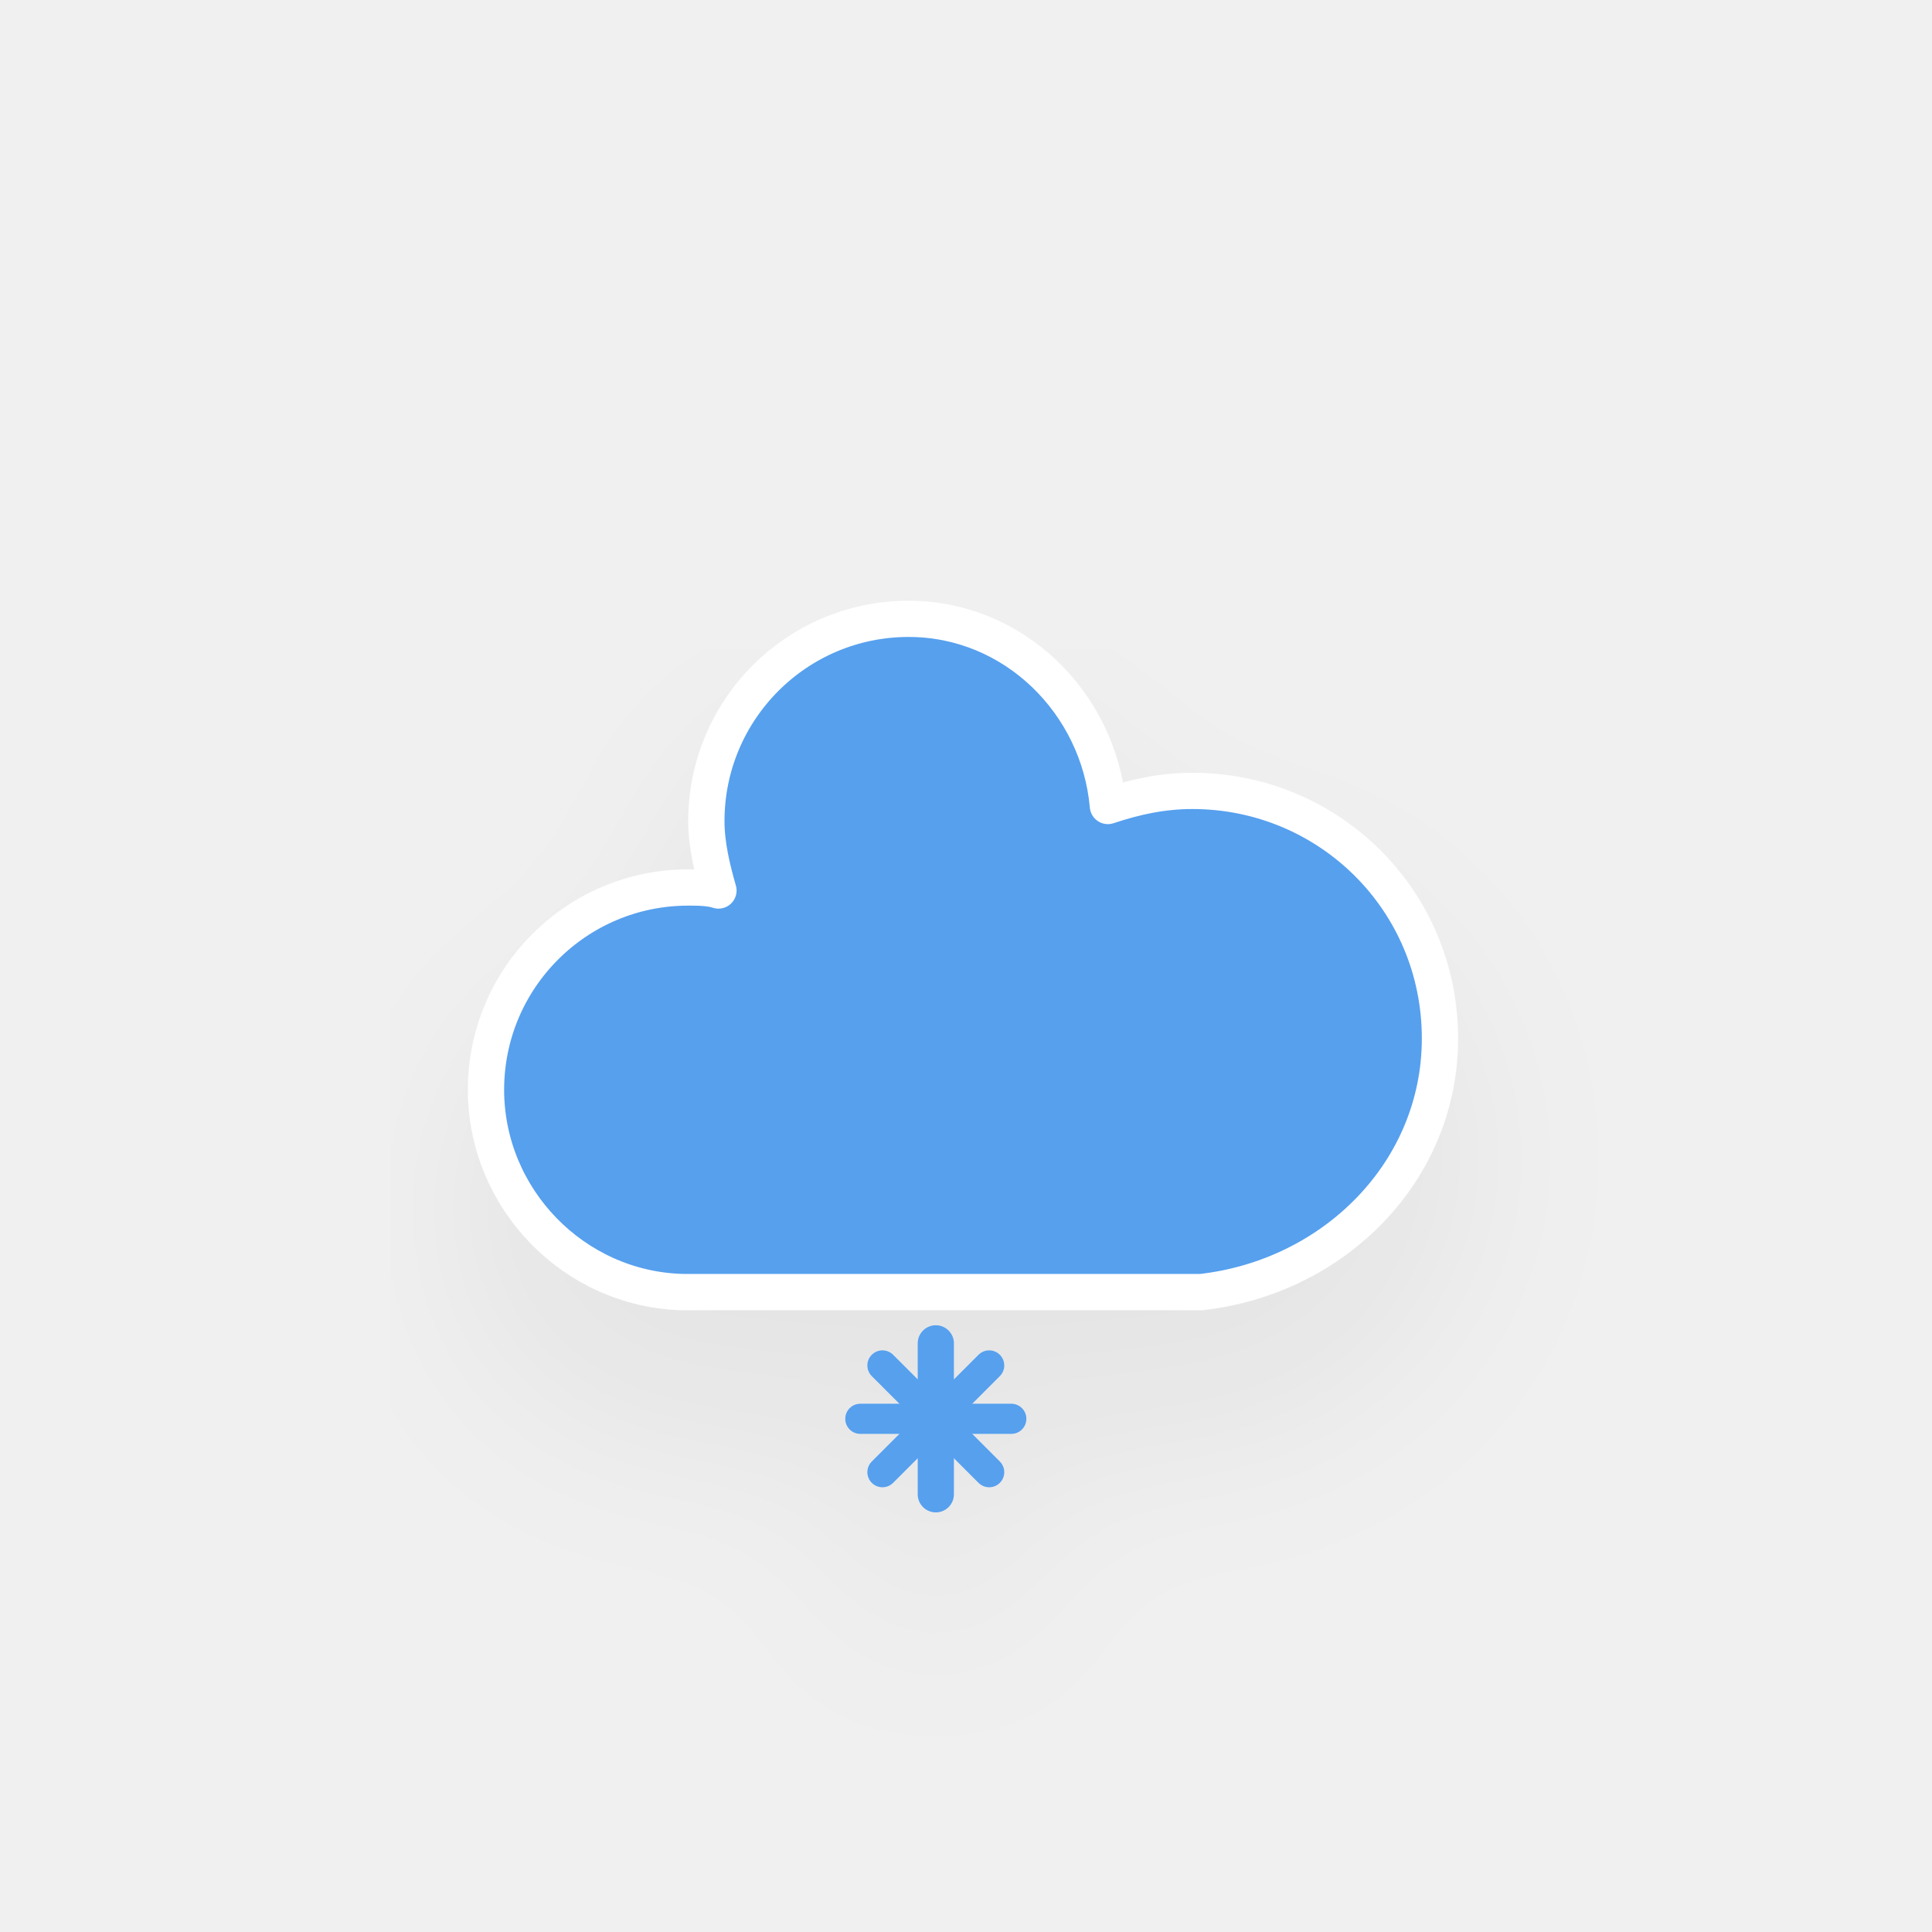
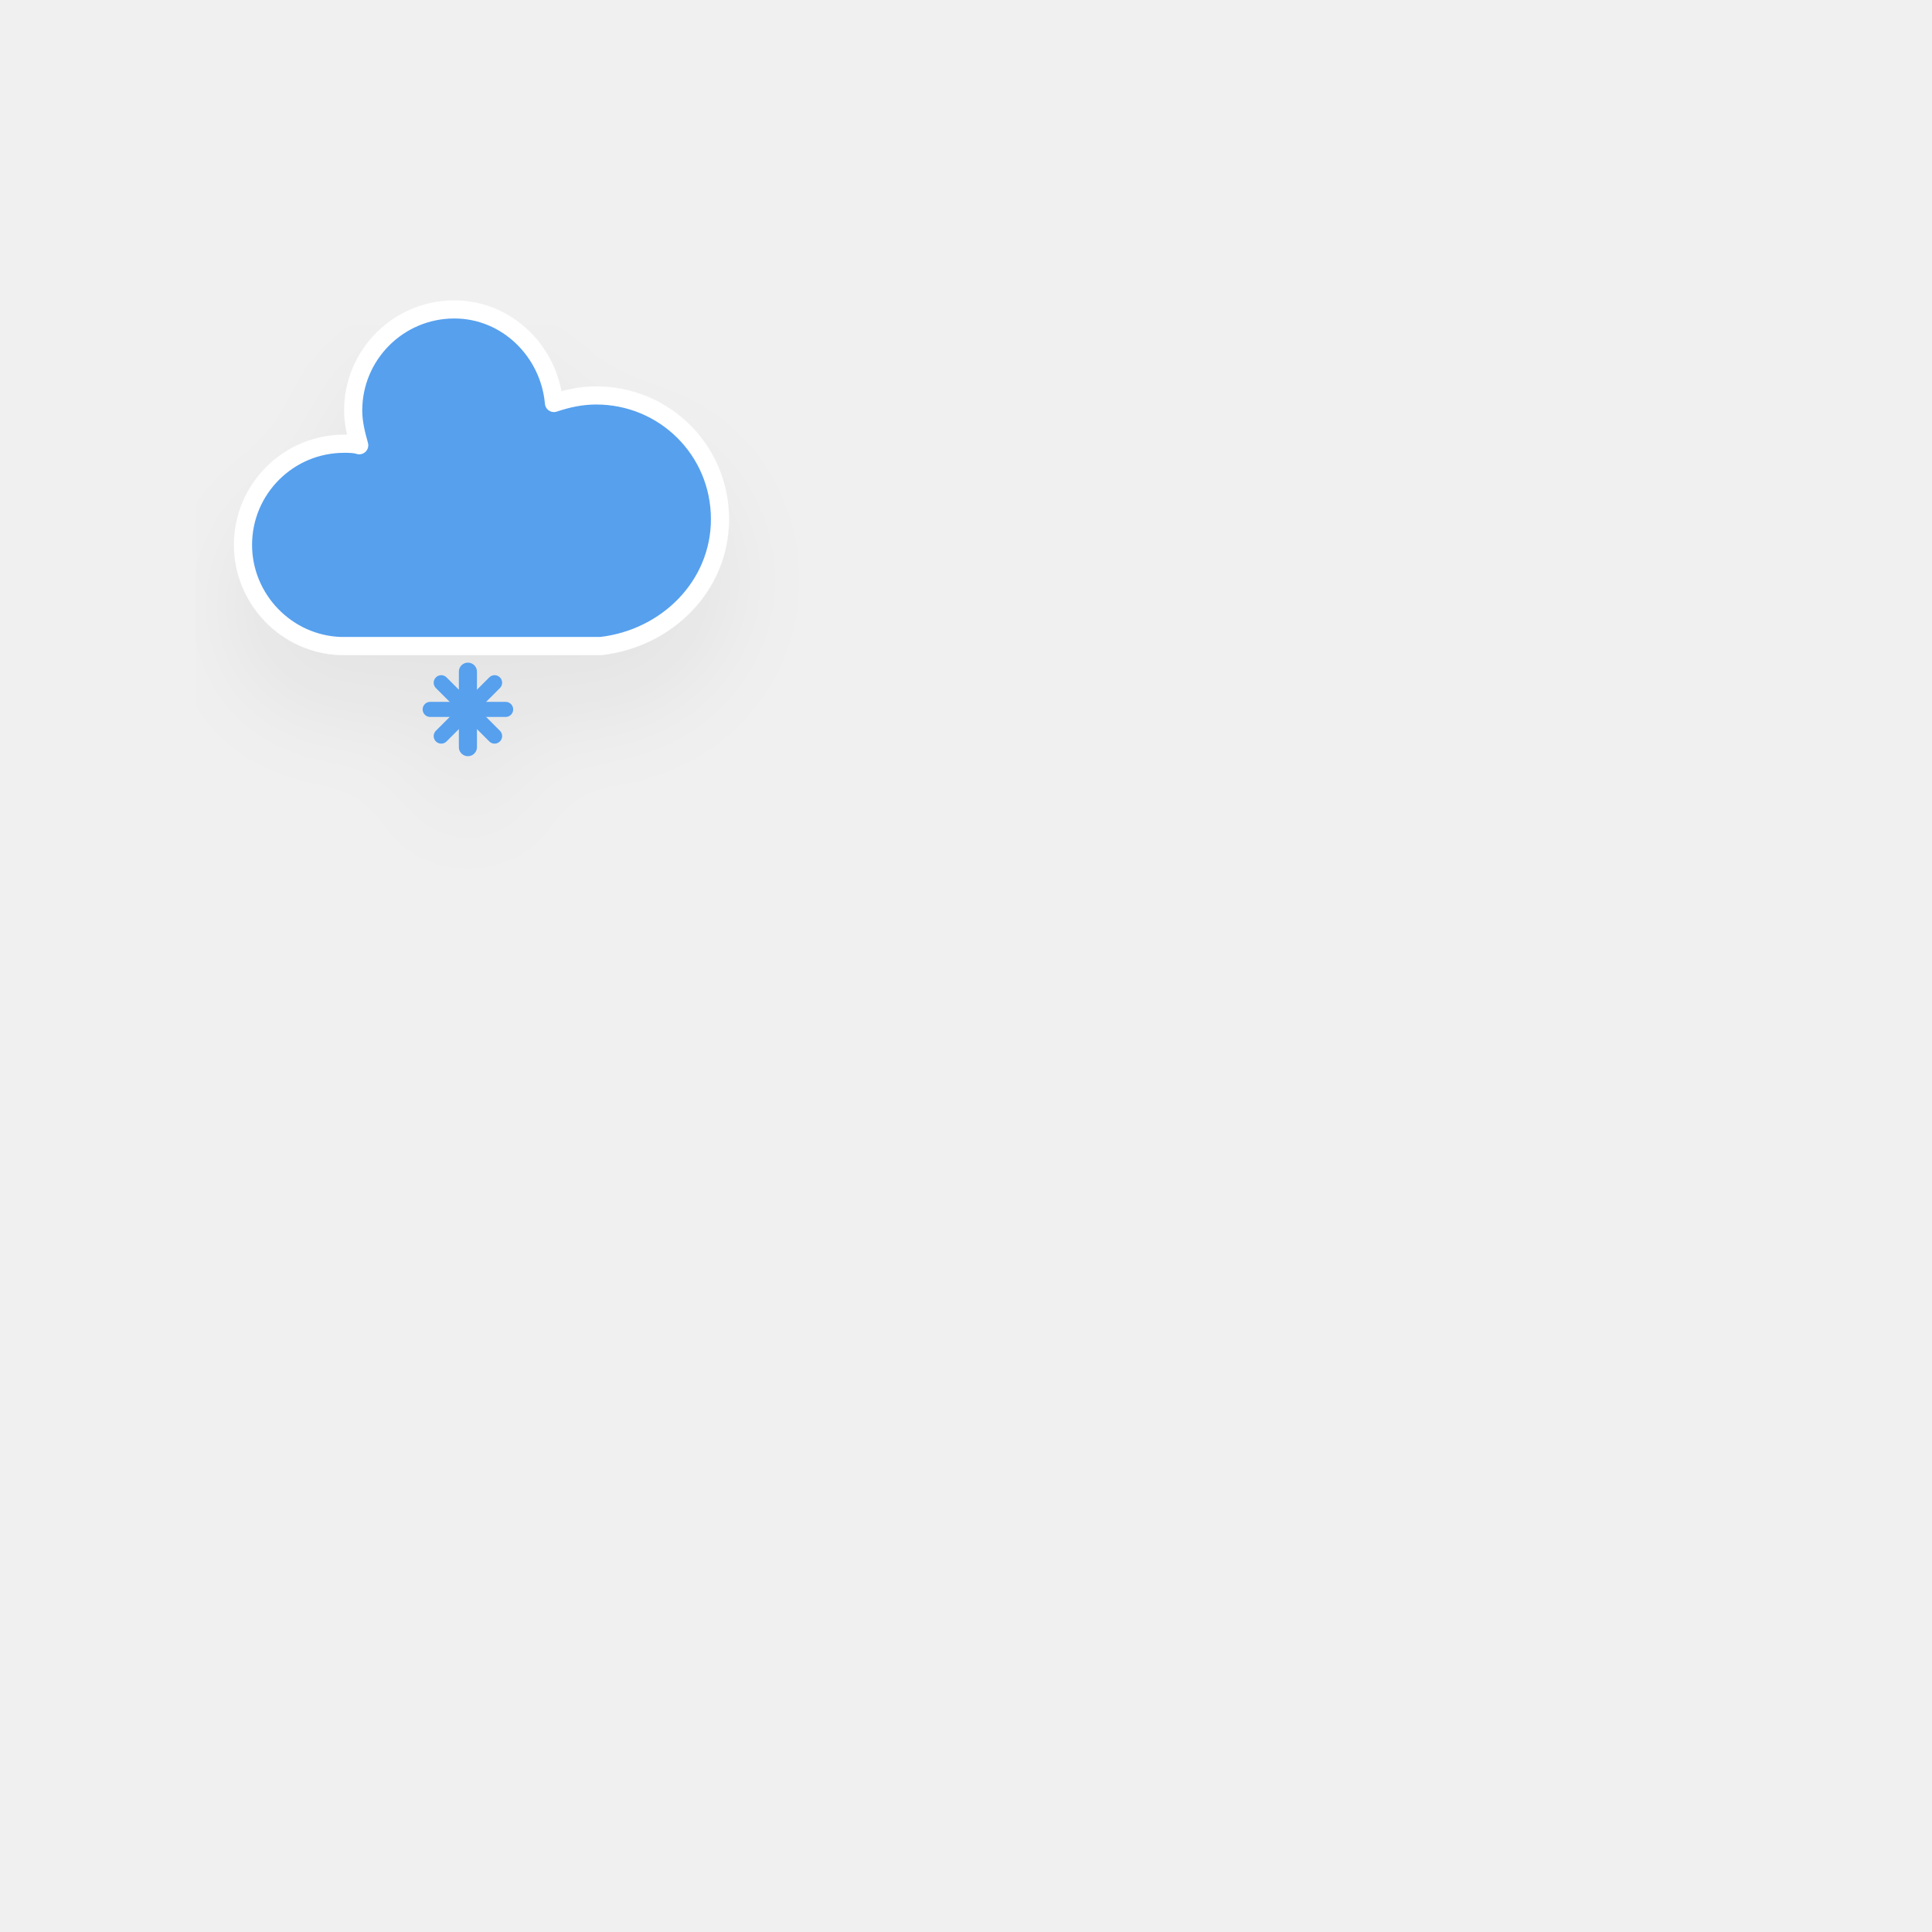
- <svg xmlns="http://www.w3.org/2000/svg" version="1.1" width="64" height="64" viewbox="0 0 64 64">
+ <svg xmlns="http://www.w3.org/2000/svg" version="1.1" width="128" height="128" viewbox="0 0 128 128">
  <defs>
    <filter id="blur" width="200%" height="200%">
      <feGaussianBlur in="SourceAlpha" stdDeviation="3" />
      <feOffset dx="0" dy="4" result="offsetblur" />
      <feComponentTransfer>
        <feFuncA type="linear" slope="0.05" />
      </feComponentTransfer>
      <feMerge>
        <feMergeNode />
        <feMergeNode in="SourceGraphic" />
      </feMerge>
    </filter>
    <style type="text/css">
/*
** SNOW
*/
@keyframes am-weather-snow {
  0% {
    -webkit-transform: translate(0.0px,0);
       -moz-transform: translate(0.0px,0);
        -ms-transform: translate(0.0px,0);
            transform: translate(0.0px,0);
  }

  33.33% {
    -webkit-transform: translate(-1.2px,2px);
       -moz-transform: translate(-1.2px,2px);
        -ms-transform: translate(-1.2px,2px);
            transform: translate(-1.2px,2px);
  }

  66.66% {
    -webkit-transform: translate(1.4px,4px);
       -moz-transform: translate(1.4px,4px);
        -ms-transform: translate(1.4px,4px);
            transform: translate(1.4px,4px);
    opacity: 1;
  }

  100% {
    -webkit-transform: translate(-1.6px,6px);
       -moz-transform: translate(-1.6px,6px);
        -ms-transform: translate(-1.6px,6px);
            transform: translate(-1.6px,6px);
    opacity: 0;
  }
}

.am-weather-snow-1 {
  -webkit-animation-name: am-weather-snow;
     -moz-animation-name: am-weather-snow;
      -ms-animation-name: am-weather-snow;
          animation-name: am-weather-snow;
  -webkit-animation-duration: 2s;
     -moz-animation-duration: 2s;
      -ms-animation-duration: 2s;
          animation-duration: 2s;
  -webkit-animation-timing-function: linear;
     -moz-animation-timing-function: linear;
      -ms-animation-timing-function: linear;
          animation-timing-function: linear;
  -webkit-animation-iteration-count: infinite;
     -moz-animation-iteration-count: infinite;
      -ms-animation-iteration-count: infinite;
          animation-iteration-count: infinite;
}

        </style>
  </defs>
  <g filter="url(#blur)" id="snowy-4">
    <g transform="translate(20,10)">
      <g>
        <path d="M47.7,35.4c0-4.6-3.7-8.2-8.2-8.2c-1,0-1.9,0.2-2.8,0.5c-0.3-3.4-3.1-6.2-6.6-6.2c-3.7,0-6.7,3-6.7,6.7c0,0.8,0.2,1.6,0.4,2.3    c-0.3-0.1-0.7-0.1-1-0.1c-3.7,0-6.7,3-6.7,6.7c0,3.6,2.9,6.6,6.5,6.7l17.2,0C44.2,43.3,47.7,39.8,47.7,35.4z" fill="#57A0EE" stroke="white" stroke-linejoin="round" stroke-width="1.2" transform="translate(-20,-11)" />
      </g>
      <g class="am-weather-snow-1">
        <g transform="translate(11,28)">
          <line fill="none" stroke="#57A0EE" stroke-linecap="round" stroke-width="1.2" transform="translate(0,9), rotate(0)" x1="0" x2="0" y1="-2.5" y2="2.5" />
          <line fill="none" stroke="#57A0EE" stroke-linecap="round" stroke-width="1" transform="translate(0,9), rotate(45)" x1="0" x2="0" y1="-2.5" y2="2.5" />
          <line fill="none" stroke="#57A0EE" stroke-linecap="round" stroke-width="1" transform="translate(0,9), rotate(90)" x1="0" x2="0" y1="-2.5" y2="2.5" />
          <line fill="none" stroke="#57A0EE" stroke-linecap="round" stroke-width="1" transform="translate(0,9), rotate(135)" x1="0" x2="0" y1="-2.5" y2="2.5" />
        </g>
      </g>
    </g>
  </g>
</svg>
